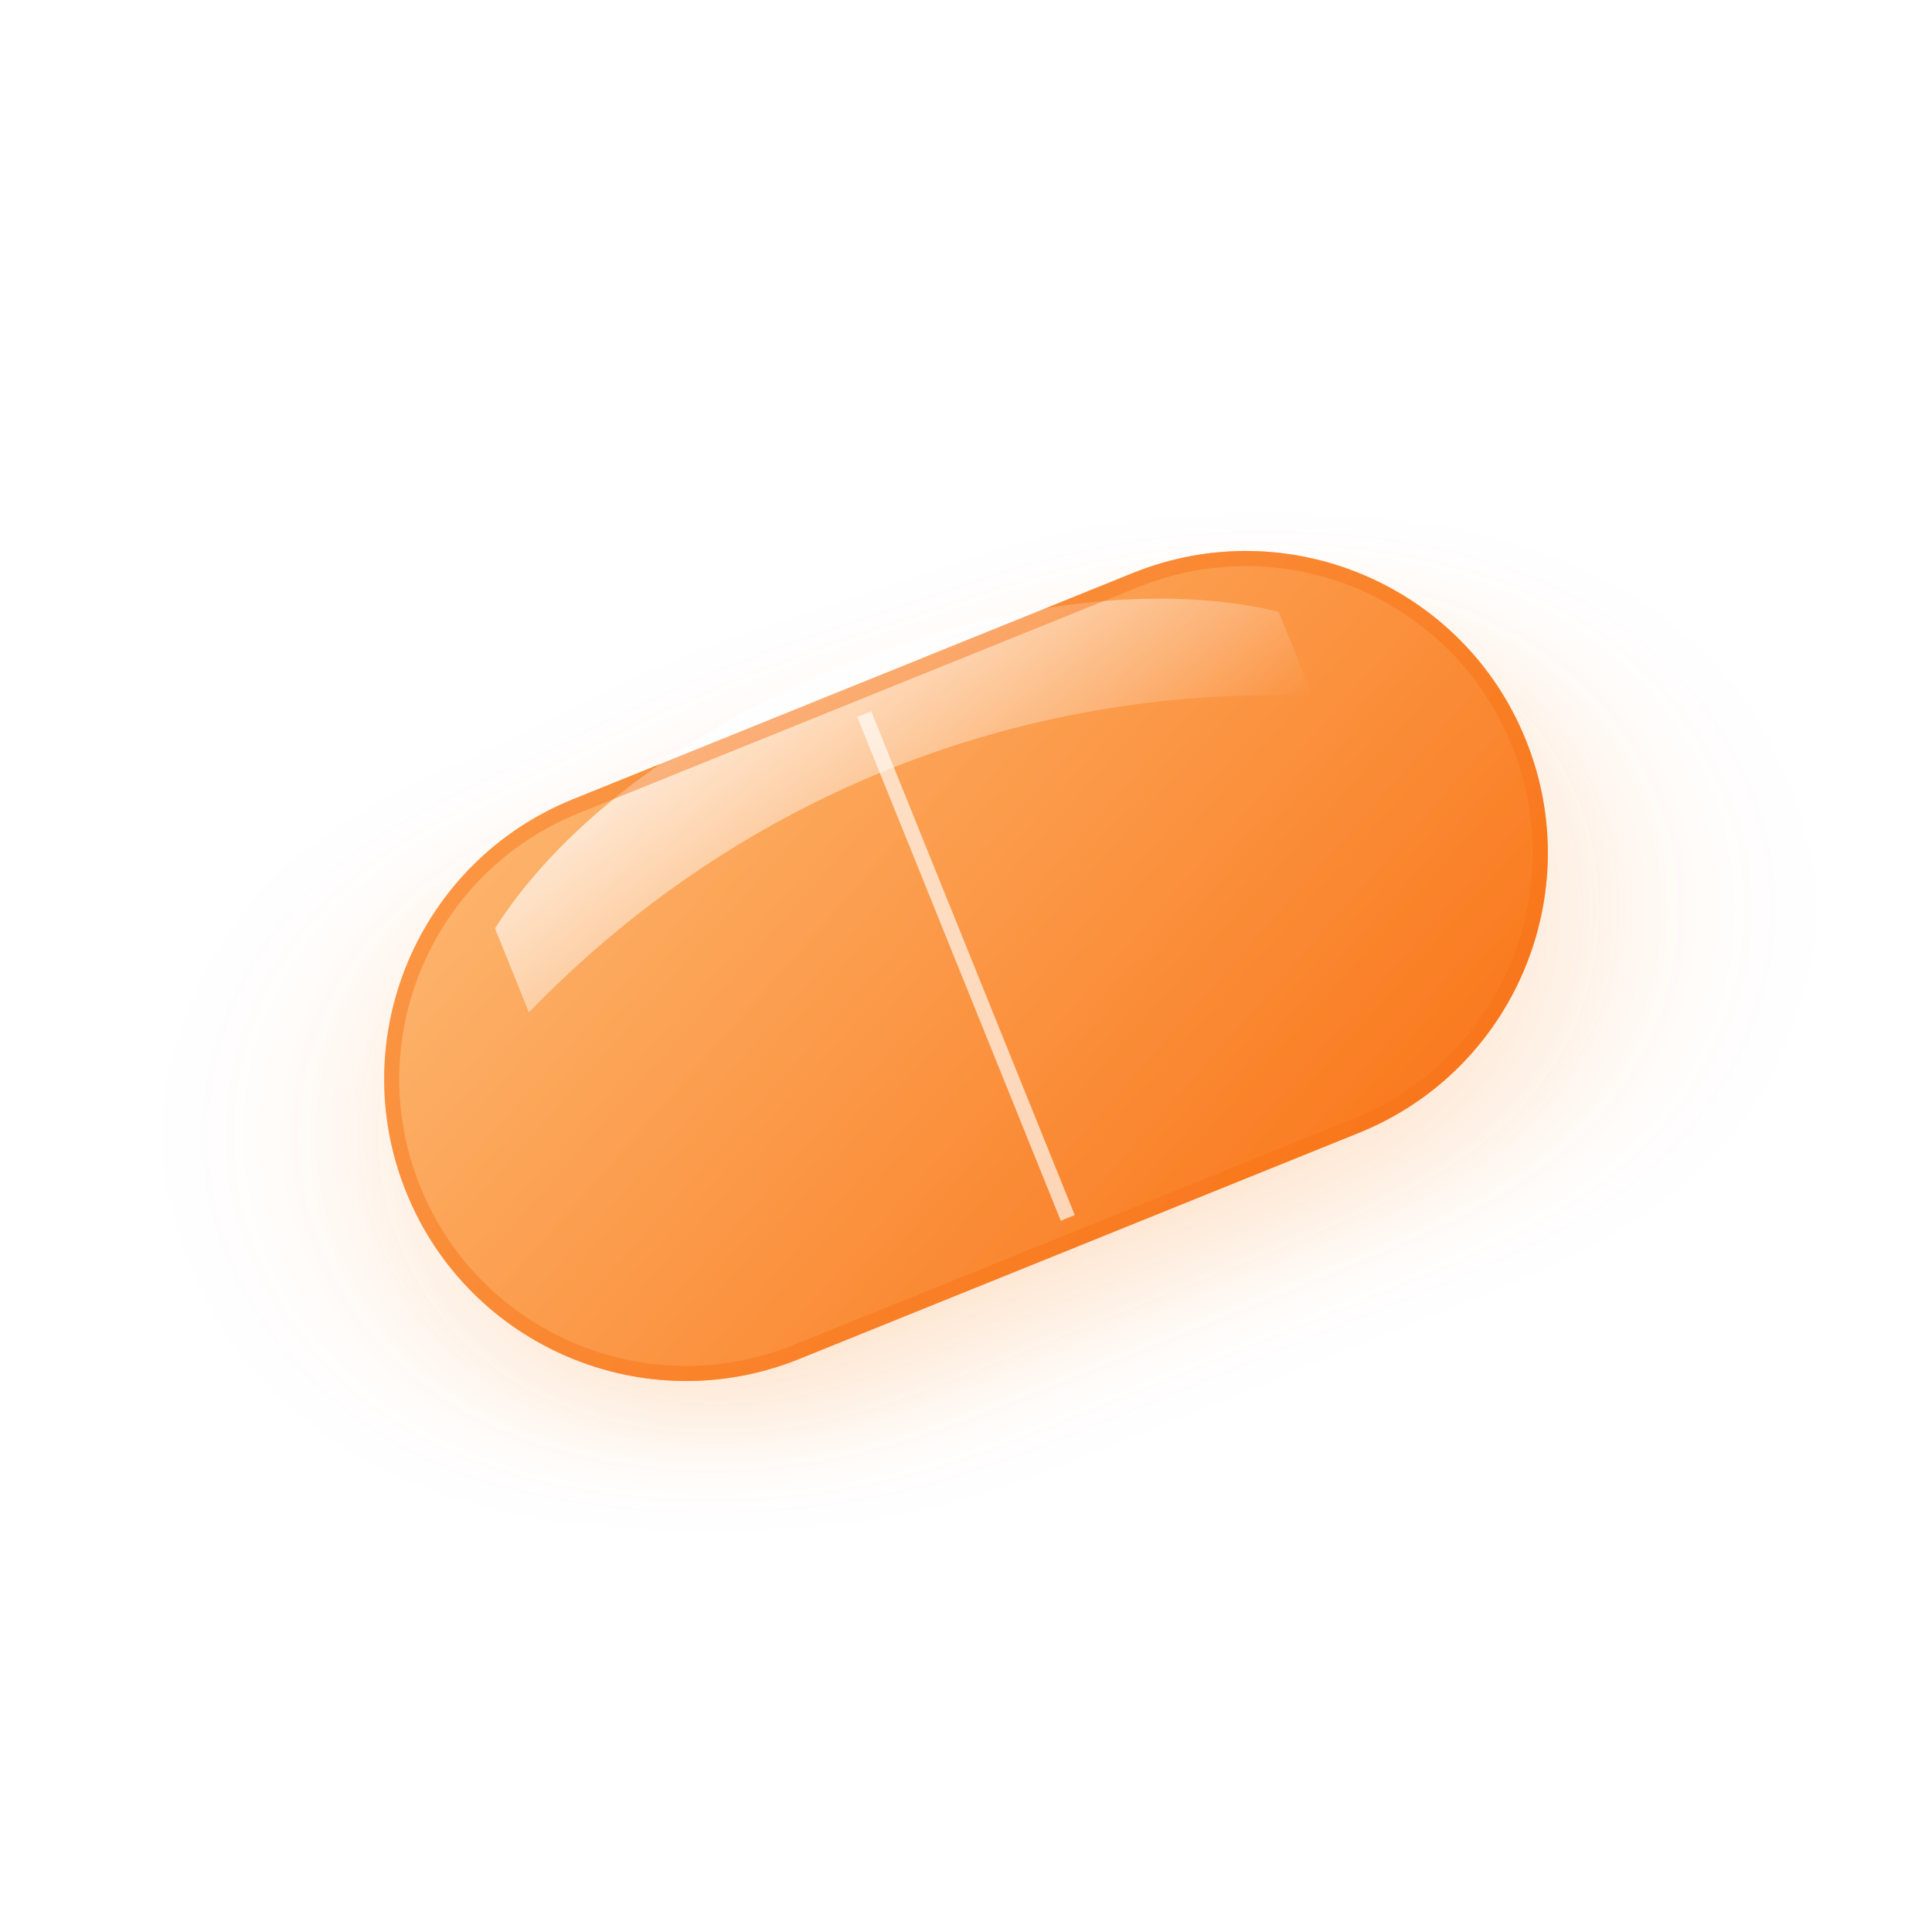
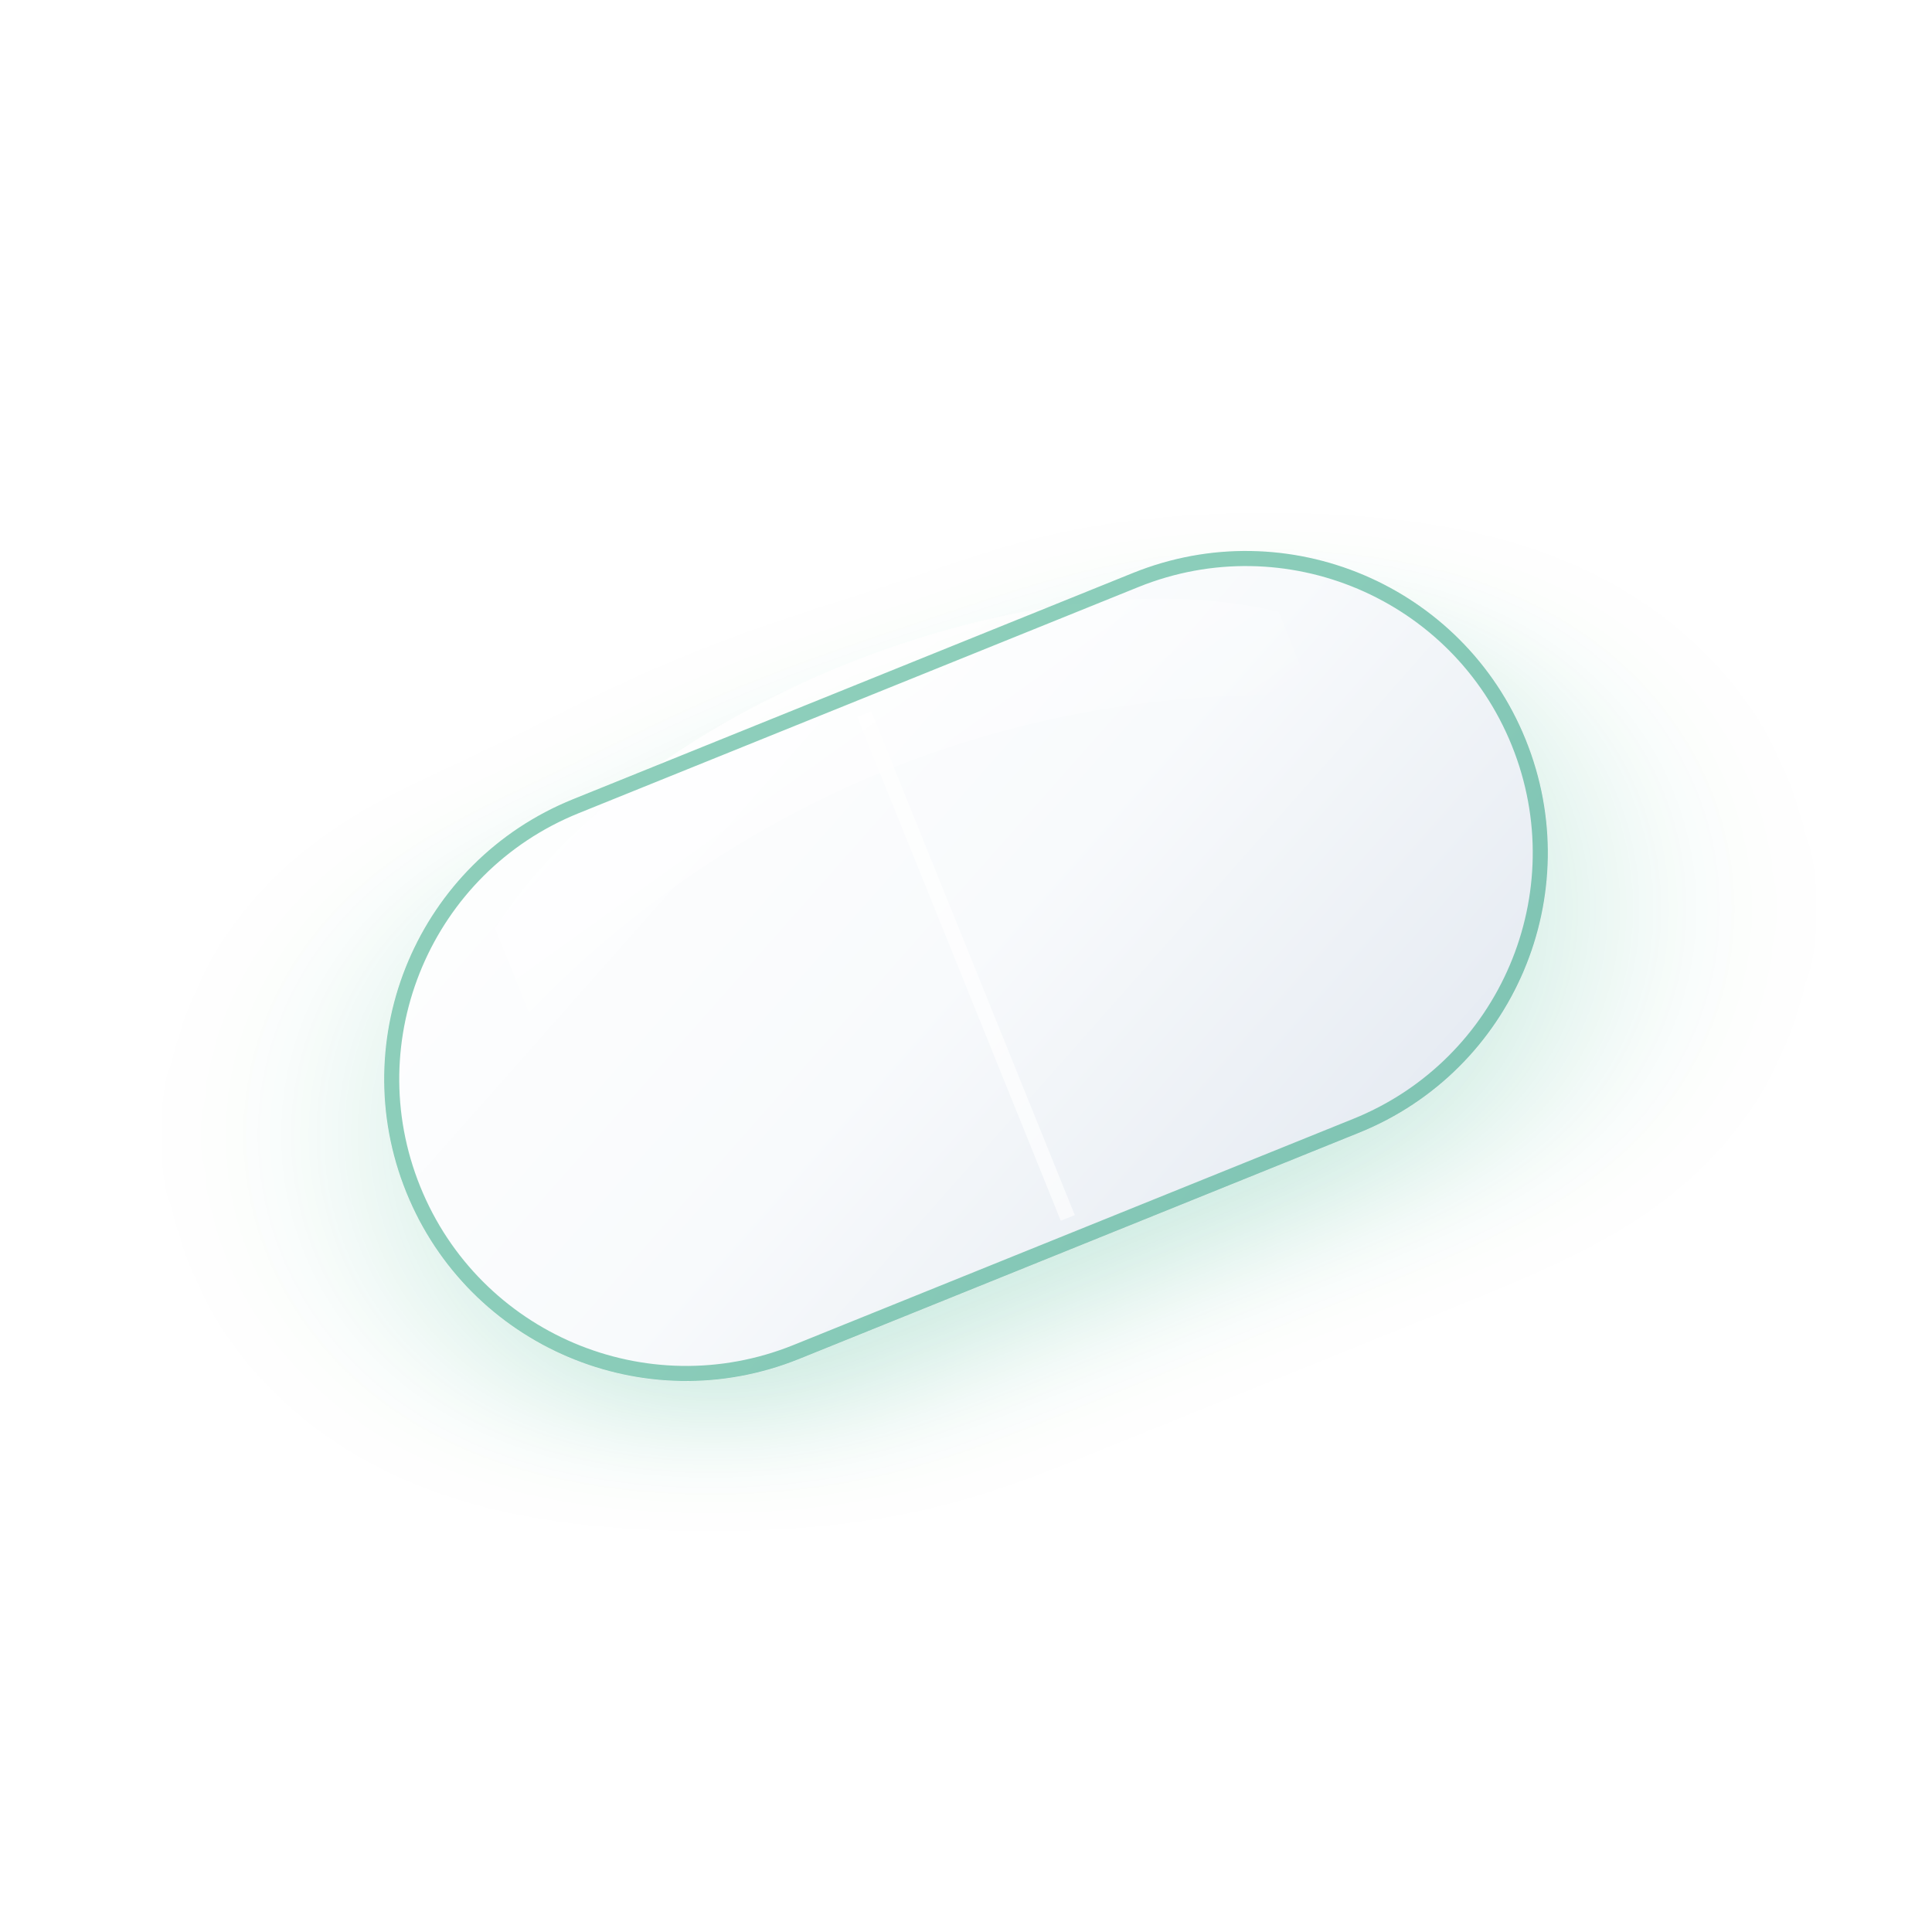
<svg xmlns="http://www.w3.org/2000/svg" width="128" height="128" viewBox="0 0 128 128" fill="none" role="img" aria-label="Pill logo">
  <defs>
    <linearGradient id="pillGrad" x1="0" y1="0" x2="1" y2="1">
-       <stop offset="0%" stop-color="#fdba74" />
-       <stop offset="100%" stop-color="#f97316" />
+       <stop offset="0%" stop-color="#ffffff" />
+       <stop offset="50%" stop-color="#f8fafc" />
+       <stop offset="100%" stop-color="#e2e8f0" />
    </linearGradient>
    <linearGradient id="shineGrad" x1="0" y1="0" x2="1" y2="1">
      <stop offset="0%" stop-color="rgba(255,255,255,0.85)" />
      <stop offset="100%" stop-color="rgba(255,255,255,0)" />
    </linearGradient>
    <filter id="softShadow" x="-50%" y="-50%" width="200%" height="200%">
-       <feDropShadow dx="0" dy="4" stdDeviation="6" flood-color="#f97316" flood-opacity="0.2" />
+       <feDropShadow dx="0" dy="4" stdDeviation="6" flood-color="#059669" flood-opacity="0.2" />
    </filter>
  </defs>
  <g transform="translate(64 64) rotate(-22) translate(-64 -64)" filter="url(#softShadow)">
    <rect x="24" y="44" width="80" height="40" rx="20" fill="url(#pillGrad)" />
    <rect x="63.5" y="46" width="1" height="36" fill="rgba(255,255,255,0.65)" />
    <path d="M36 50c14-10 42-10 56 0v6c-18-8-38-8-56 0V50z" fill="url(#shineGrad)" />
-     <rect x="24.5" y="44.5" width="79" height="39" rx="19.5" stroke="rgba(249,115,22,0.45)" />
+     <rect x="24.5" y="44.5" width="79" height="39" rx="19.5" stroke="rgba(5,150,105,0.45)" />
  </g>
</svg>
